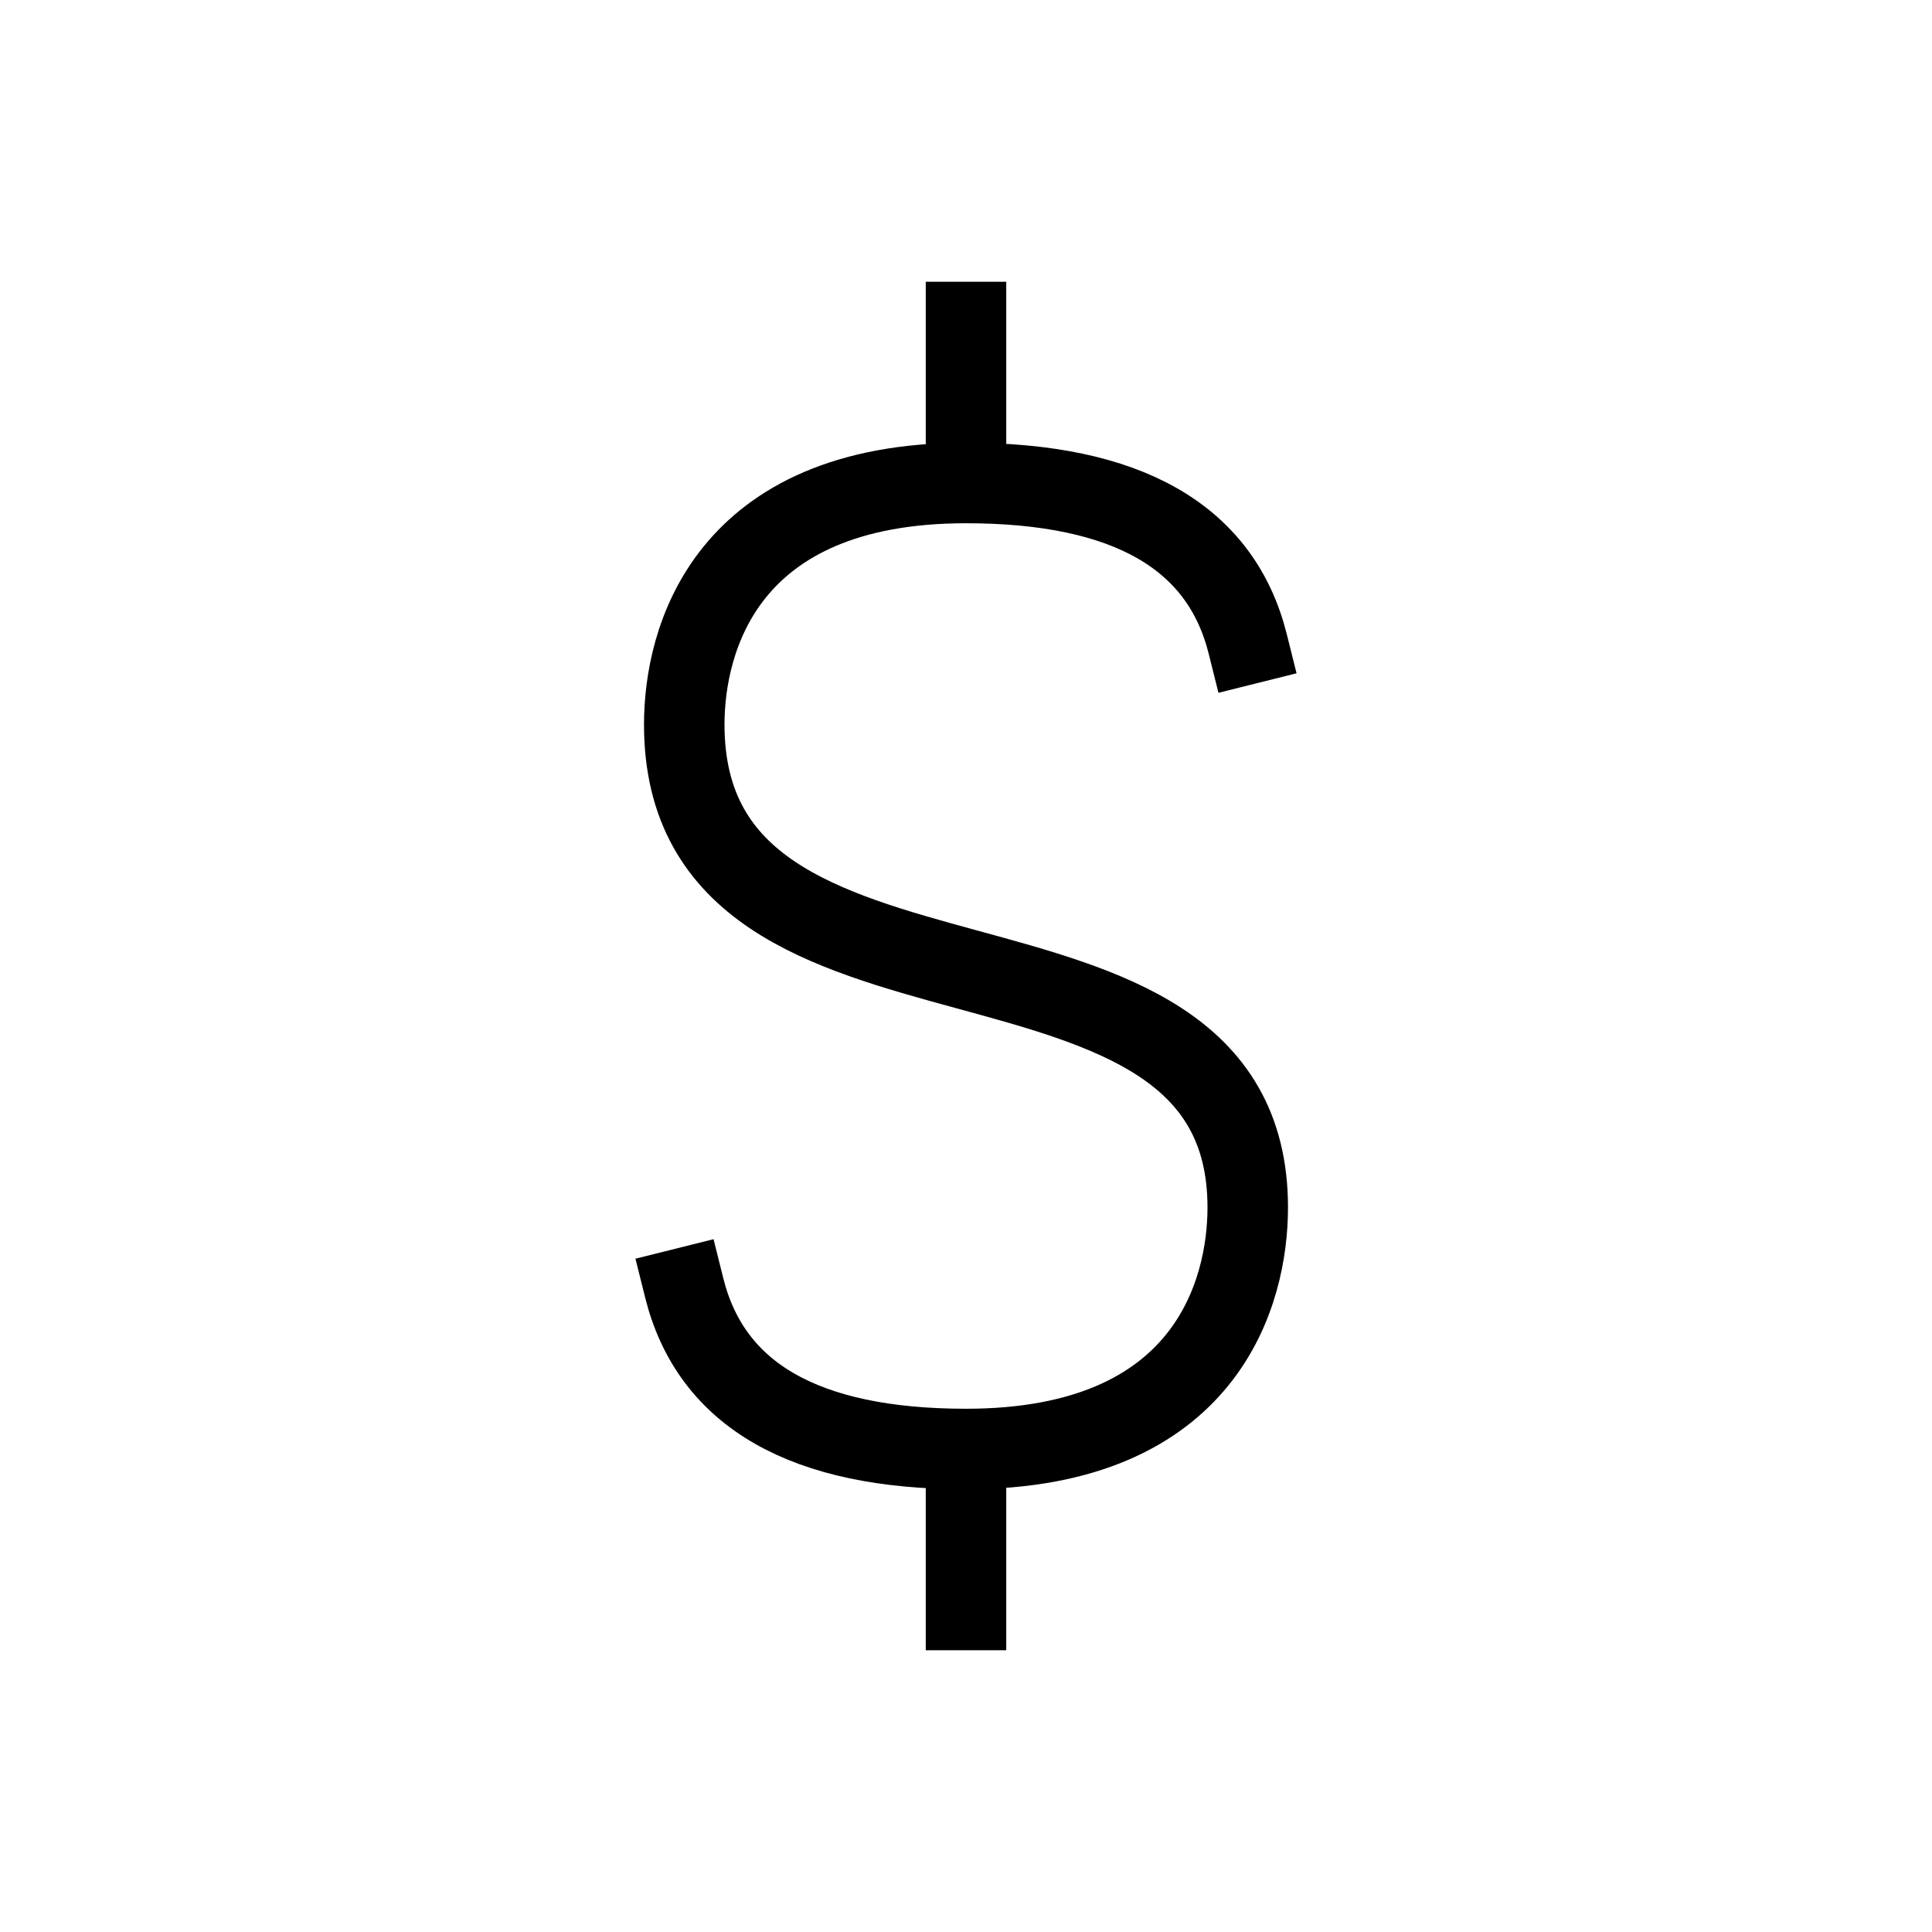
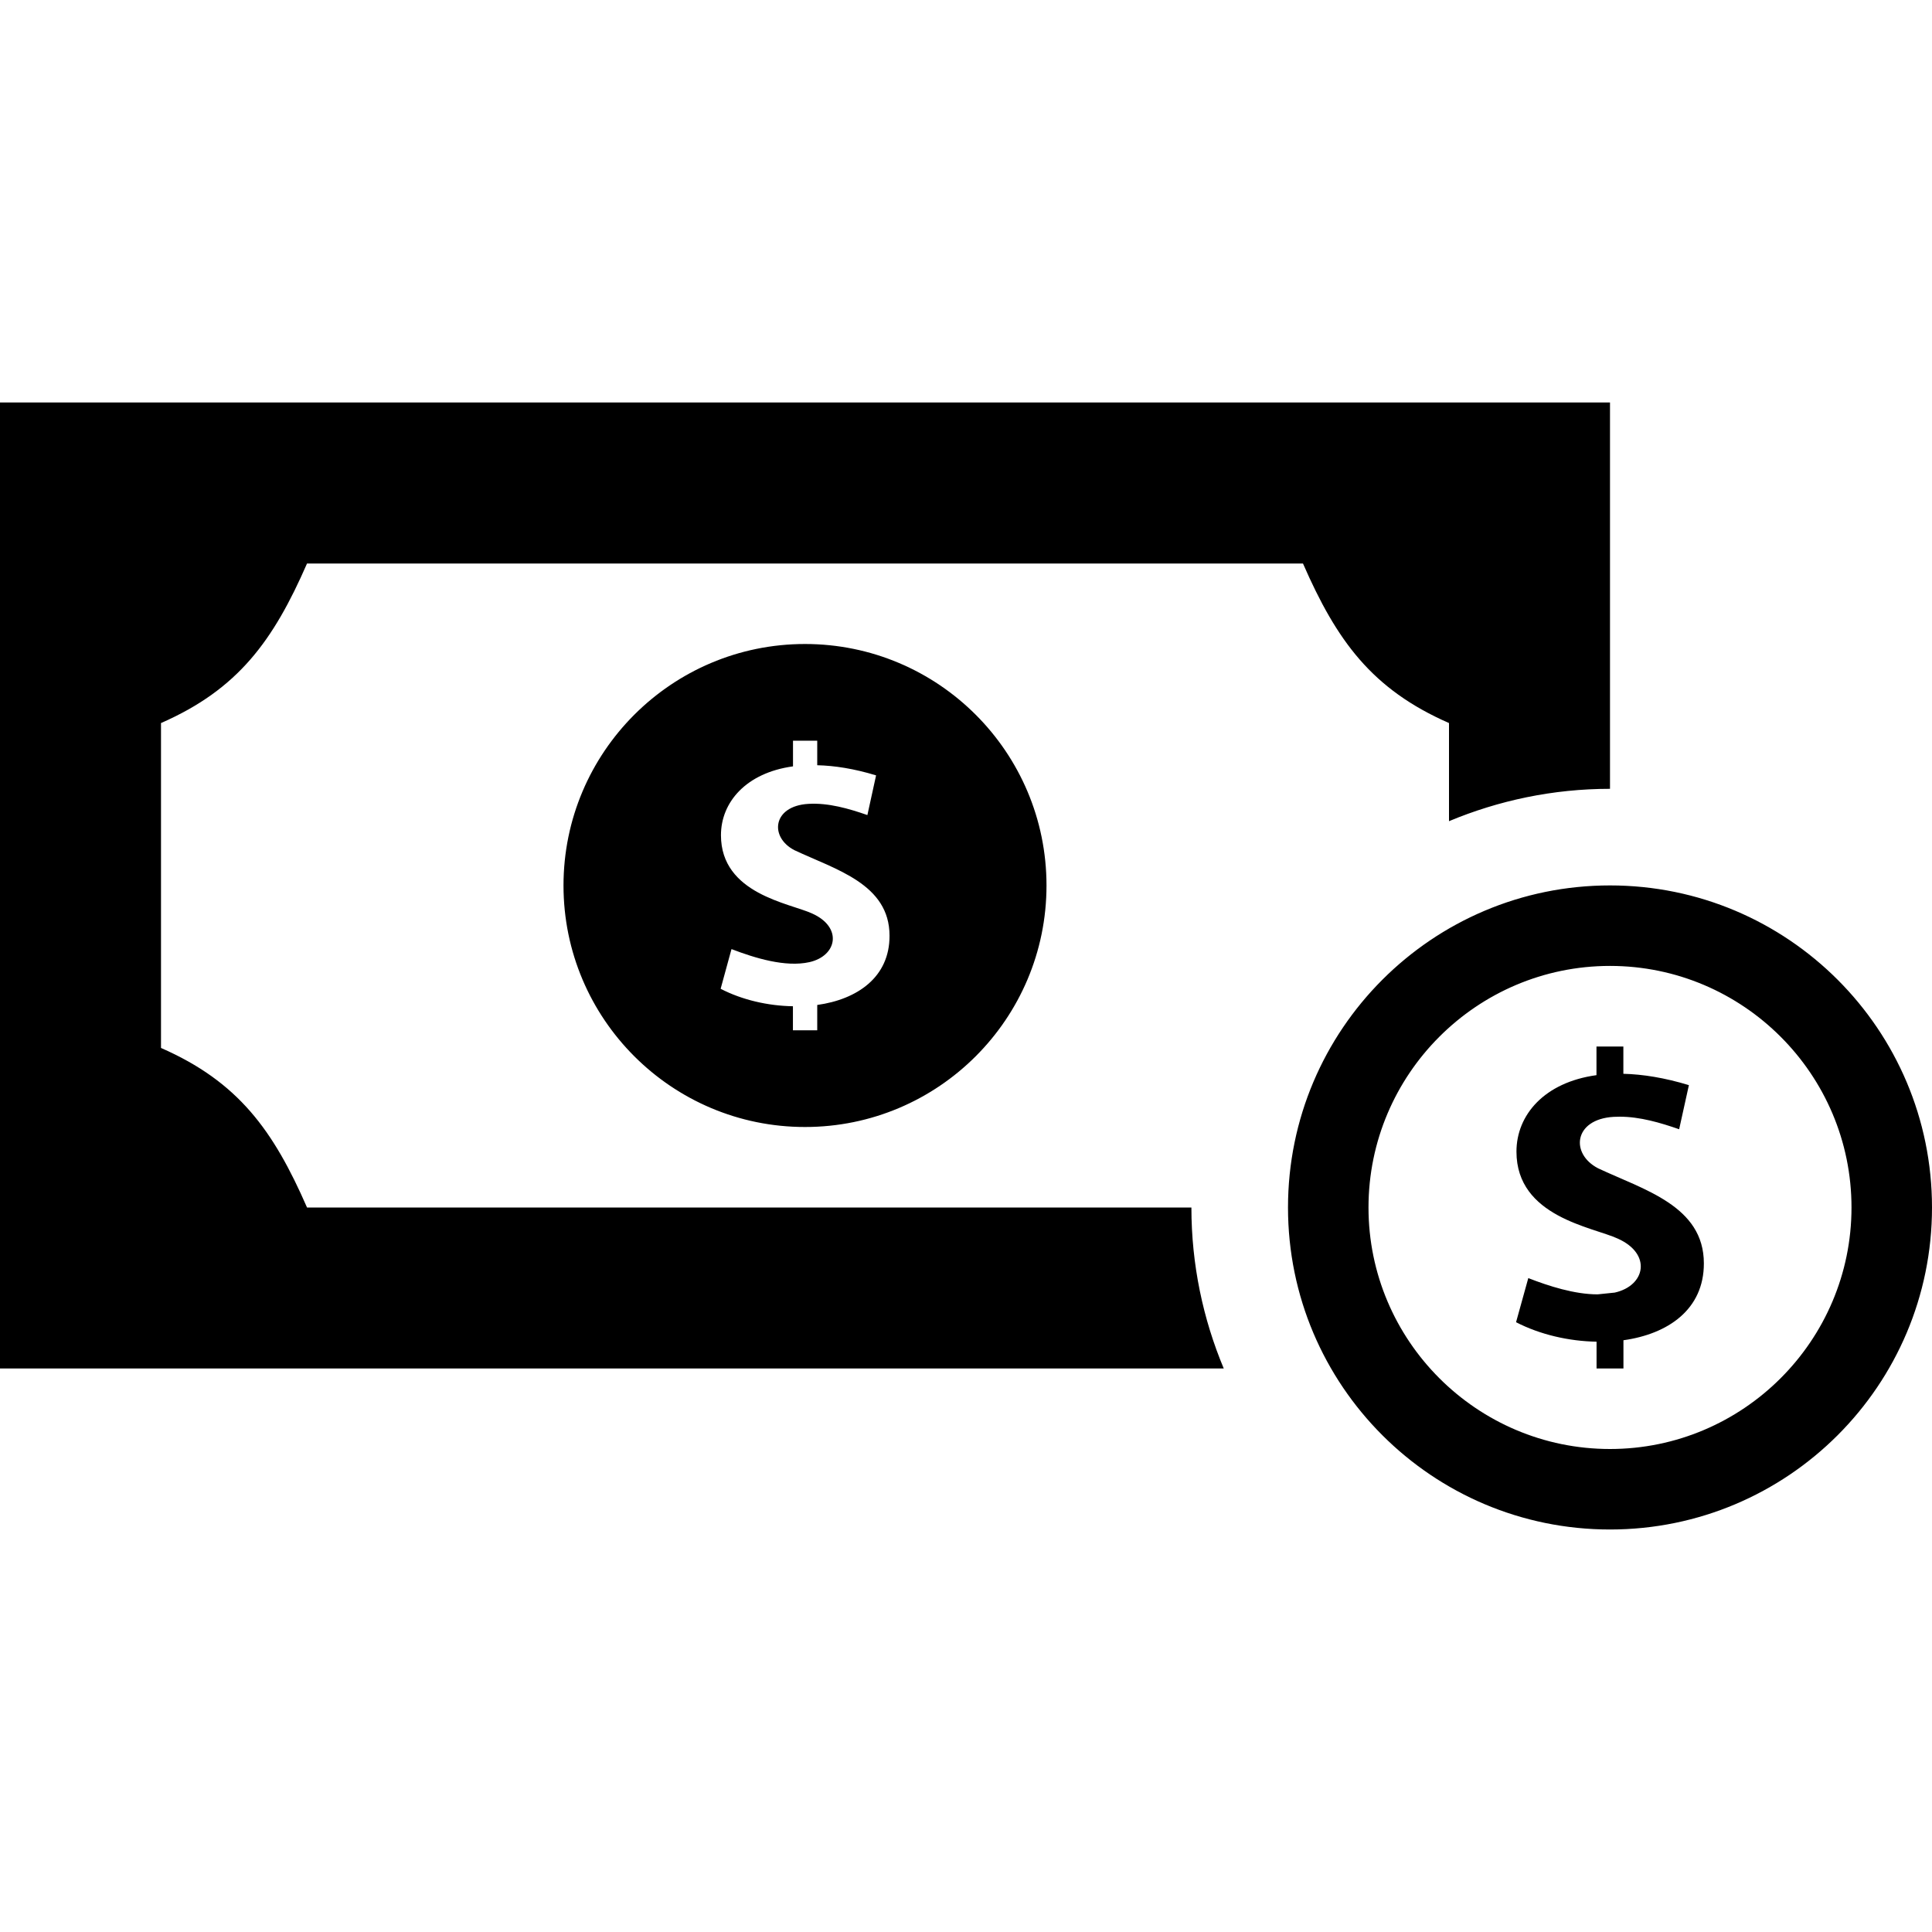
- <svg xmlns="http://www.w3.org/2000/svg" width="24px" height="24px" viewBox="0 0 24 24" role="img" aria-labelledby="dolarIconTitle" stroke="#000000" stroke-width="1" stroke-linecap="square" stroke-linejoin="miter" fill="none" color="#000000">
-   <path d="M12 4L12 6M12 18L12 20M15.5 8C15.167 6.667 14 6 12 6 9 6 8.5 7.957 8.5 9 8.5 13.14 15.5 10.965 15.5 15 15.5 16.043 15 18 12 18 10 18 8.833 17.333 8.5 16" />
+ <svg xmlns="http://www.w3.org/2000/svg" width="24" height="24" viewBox="0 0 24 24">
+   <path d="M20 10.999c-2.209 0-4 1.792-4 4.001s1.791 4 4 4 4-1.791 4-4-1.791-4.001-4-4.001zm0 7.001c-1.654 0-3-1.346-3-3s1.346-3.001 3-3.001 3 1.347 3 3.001-1.346 3-3 3zm.167-1.351v.351h-.334v-.333c-.344-.006-.702-.088-1-.242l.152-.548c.254.099.574.202.861.202l.213-.022c.383-.086.462-.48.039-.67-.311-.145-1.26-.269-1.26-1.081 0-.455.346-.861.994-.95v-.356h.334v.339c.24.006.512.049.814.141l-.121.548c-.232-.081-.487-.156-.738-.156l-.076.002c-.496.029-.541.459-.193.639.569.268 1.314.467 1.314 1.181.001.573-.446.878-.999.955zm-13.167-5.649c0 1.656 1.344 3 3 3s3-1.344 3-3-1.344-3-3-3-3 1.344-3 3zm3.883-1.368l-.108.493c-.23-.08-.485-.154-.733-.139-.446.026-.486.413-.174.575.514.242 1.182.42 1.182 1.063.002.515-.401.791-.898.86v.315h-.302v-.299c-.311-.005-.632-.079-.898-.217l.135-.493c.287.11.669.229.968.162.345-.078.415-.433.034-.604-.279-.129-1.133-.242-1.133-.973 0-.409.312-.775.895-.855v-.319h.301v.305c.215.005.459.043.731.126zm4.319 7.368h-15.202v-12h20v4.799c-.709 0-1.384.145-2 .402v-1.219c-.959-.42-1.395-1.023-1.814-1.982h-12.372c-.419.959-.855 1.562-1.814 1.982v4.036c.959.42 1.395 1.022 1.814 1.982h10.986c0 .708.144 1.384.402 2z" />
</svg>
